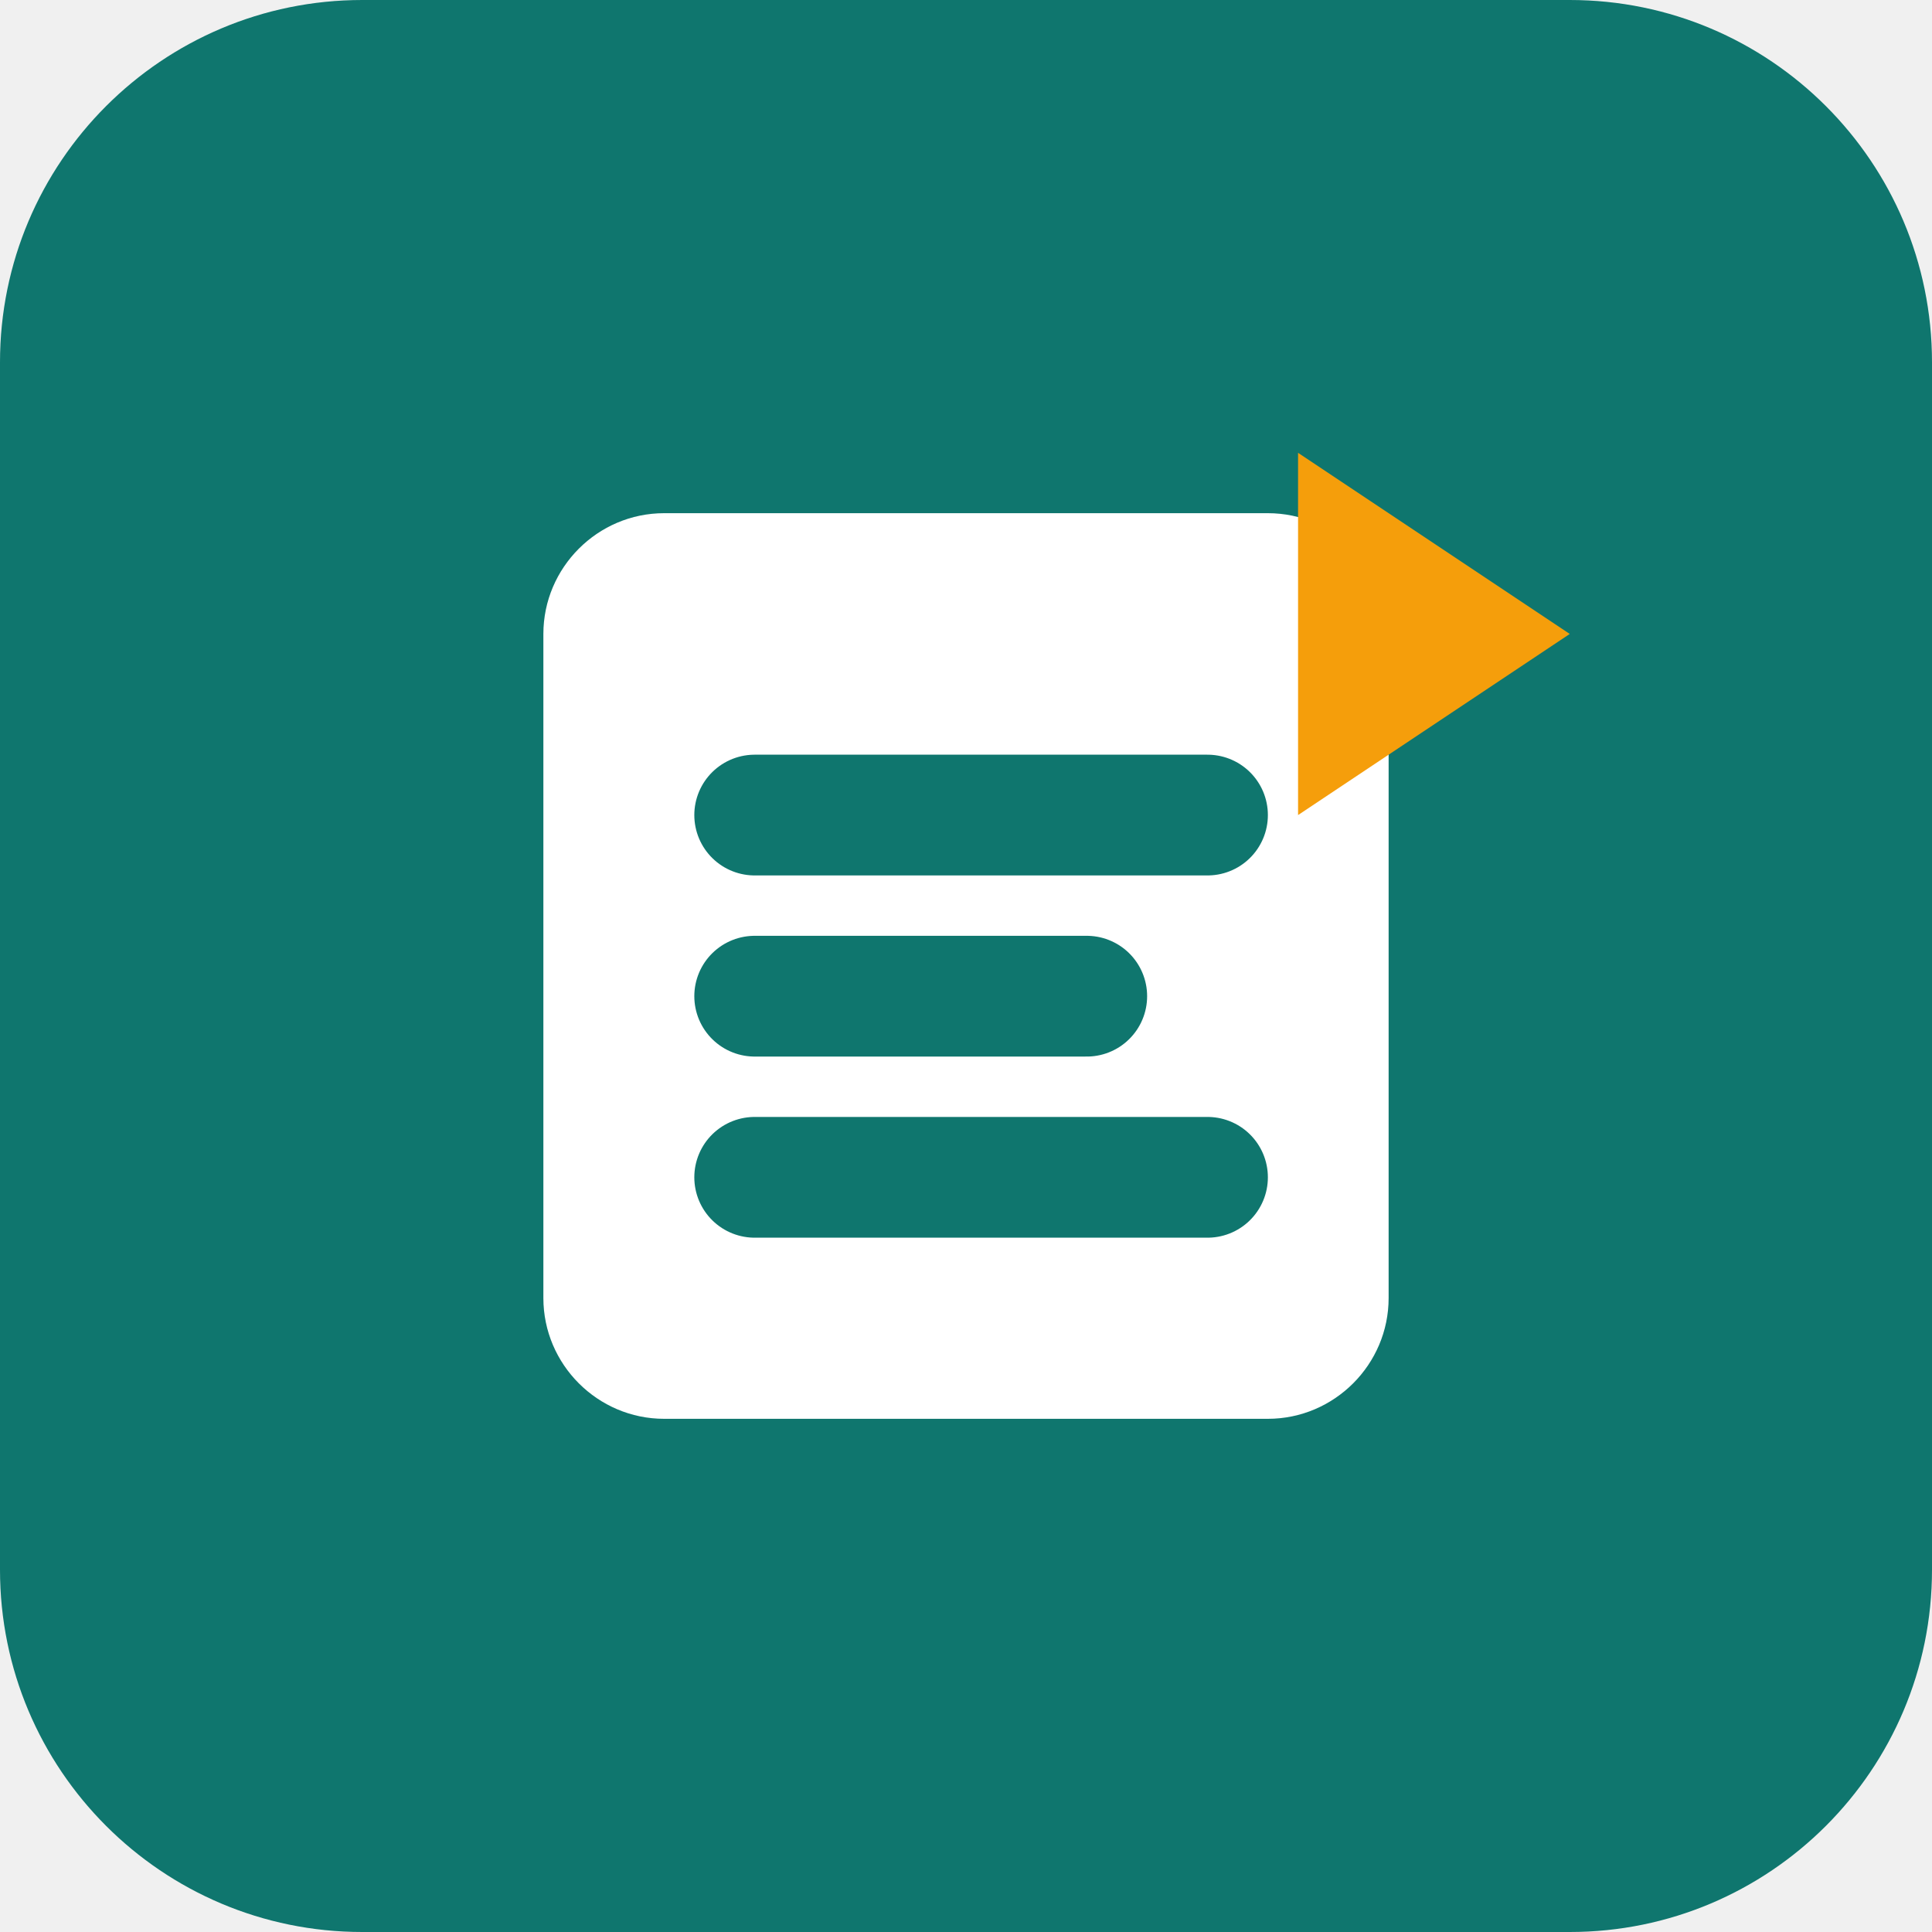
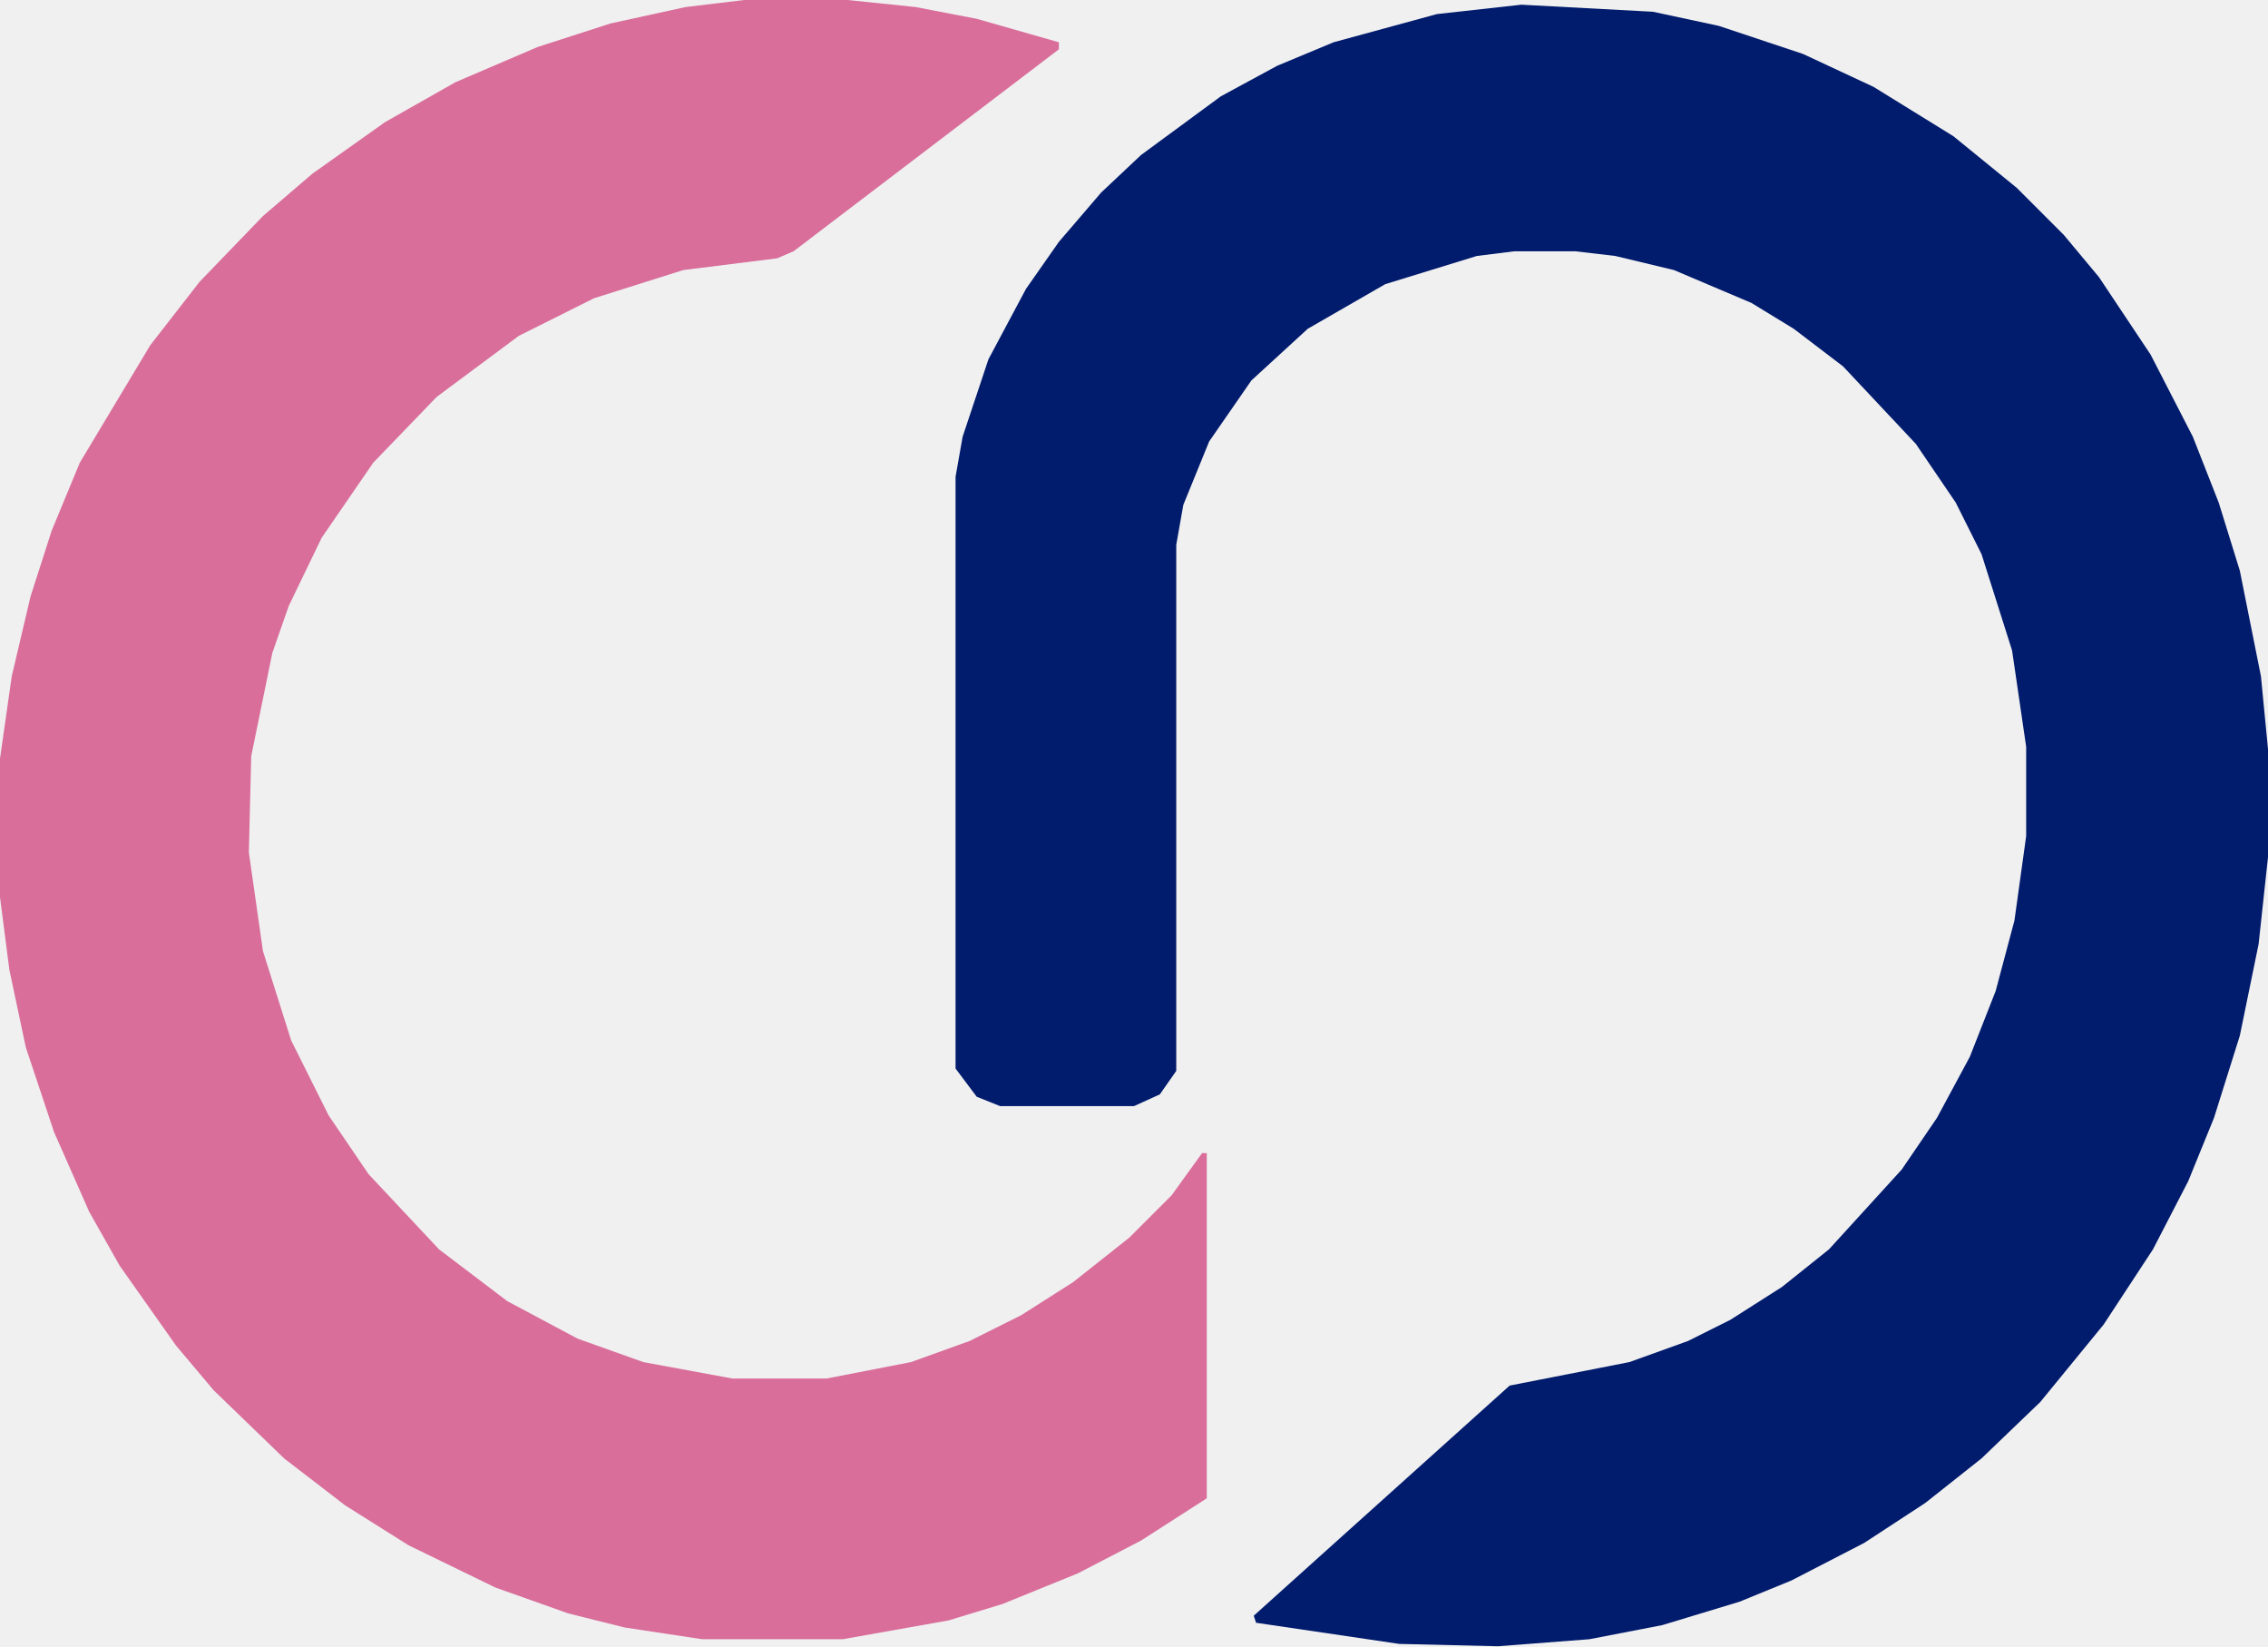
- <svg xmlns="http://www.w3.org/2000/svg" viewBox="0 0 64 64" role="img" aria-labelledby="title desc">
-   <rect width="64" height="64" rx="12" fill="#0f766e" />
-   <path d="M18 21c0-2.2 1.8-4 4-4h20c2.2 0 4 1.8 4 4v22c0 2.2-1.8 4-4 4H22c-2.2 0-4-1.8-4-4V21Z" fill="#ffffff" />
-   <path d="M25 27h15M25 33h11M25 39h15" stroke="#0f766e" stroke-width="4" stroke-linecap="round" />
-   <path d="M43 15v12l9-6-9-6Z" fill="#f59e0b" />
+ <svg xmlns="http://www.w3.org/2000/svg" width="966" height="701" viewBox="335 124 966 701" role="img" aria-labelledby="title desc">
+   <path d="M 696,124 652,124 627,127 595,134 564,144 529,159 499,176 468,198 447,216 420,244 399,271 369,321 357,350 348,378 340,412 335,447 335,506 339,537 346,570 358,606 373,640 386,663 410,697 426,716 456,745 482,765 509,782 546,800 577,811 601,817 634,822 694,822 739,814 762,807 794,794 821,780 849,762 849,615 847,615 834,633 816,651 792,670 770,684 748,695 723,704 687,711 647,711 609,704 581,694 551,678 522,656 492,624 475,599 459,567 447,529 441,487 442,446 451,402 458,382 472,353 494,321 521,293 556,267 588,251 626,239 666,234 673,231 786,145 786,142 751,132 725,127 Z" fill="#d96e9b" fill-rule="evenodd" />
+   <path d="M 1039,129 983,126 947,130 903,142 879,152 855,165 821,190 804,206 786,227 772,247 756,277 745,310 742,327 742,579 751,591 761,595 818,595 829,590 836,580 836,356 839,339 850,312 868,286 892,264 925,245 964,233 980,231 1006,231 1023,233 1048,239 1081,253 1099,264 1120,280 1151,313 1168,338 1179,360 1192,401 1198,442 1198,480 1193,516 1185,546 1174,574 1160,600 1145,622 1114,656 1094,672 1072,686 1054,695 1029,704 978,714 869,812 870,815 931,824 973,825 1012,822 1043,816 1076,806 1098,797 1129,781 1155,764 1179,745 1204,721 1231,688 1252,656 1267,627 1278,600 1289,565 1297,526 1301,489 1301,443 1298,412 1289,367 1280,338 1269,310 1251,275 1229,242 1214,224 1194,204 1167,182 1133,161 1103,147 1067,135 Z" fill="#011b6d" fill-rule="evenodd" />
</svg>
